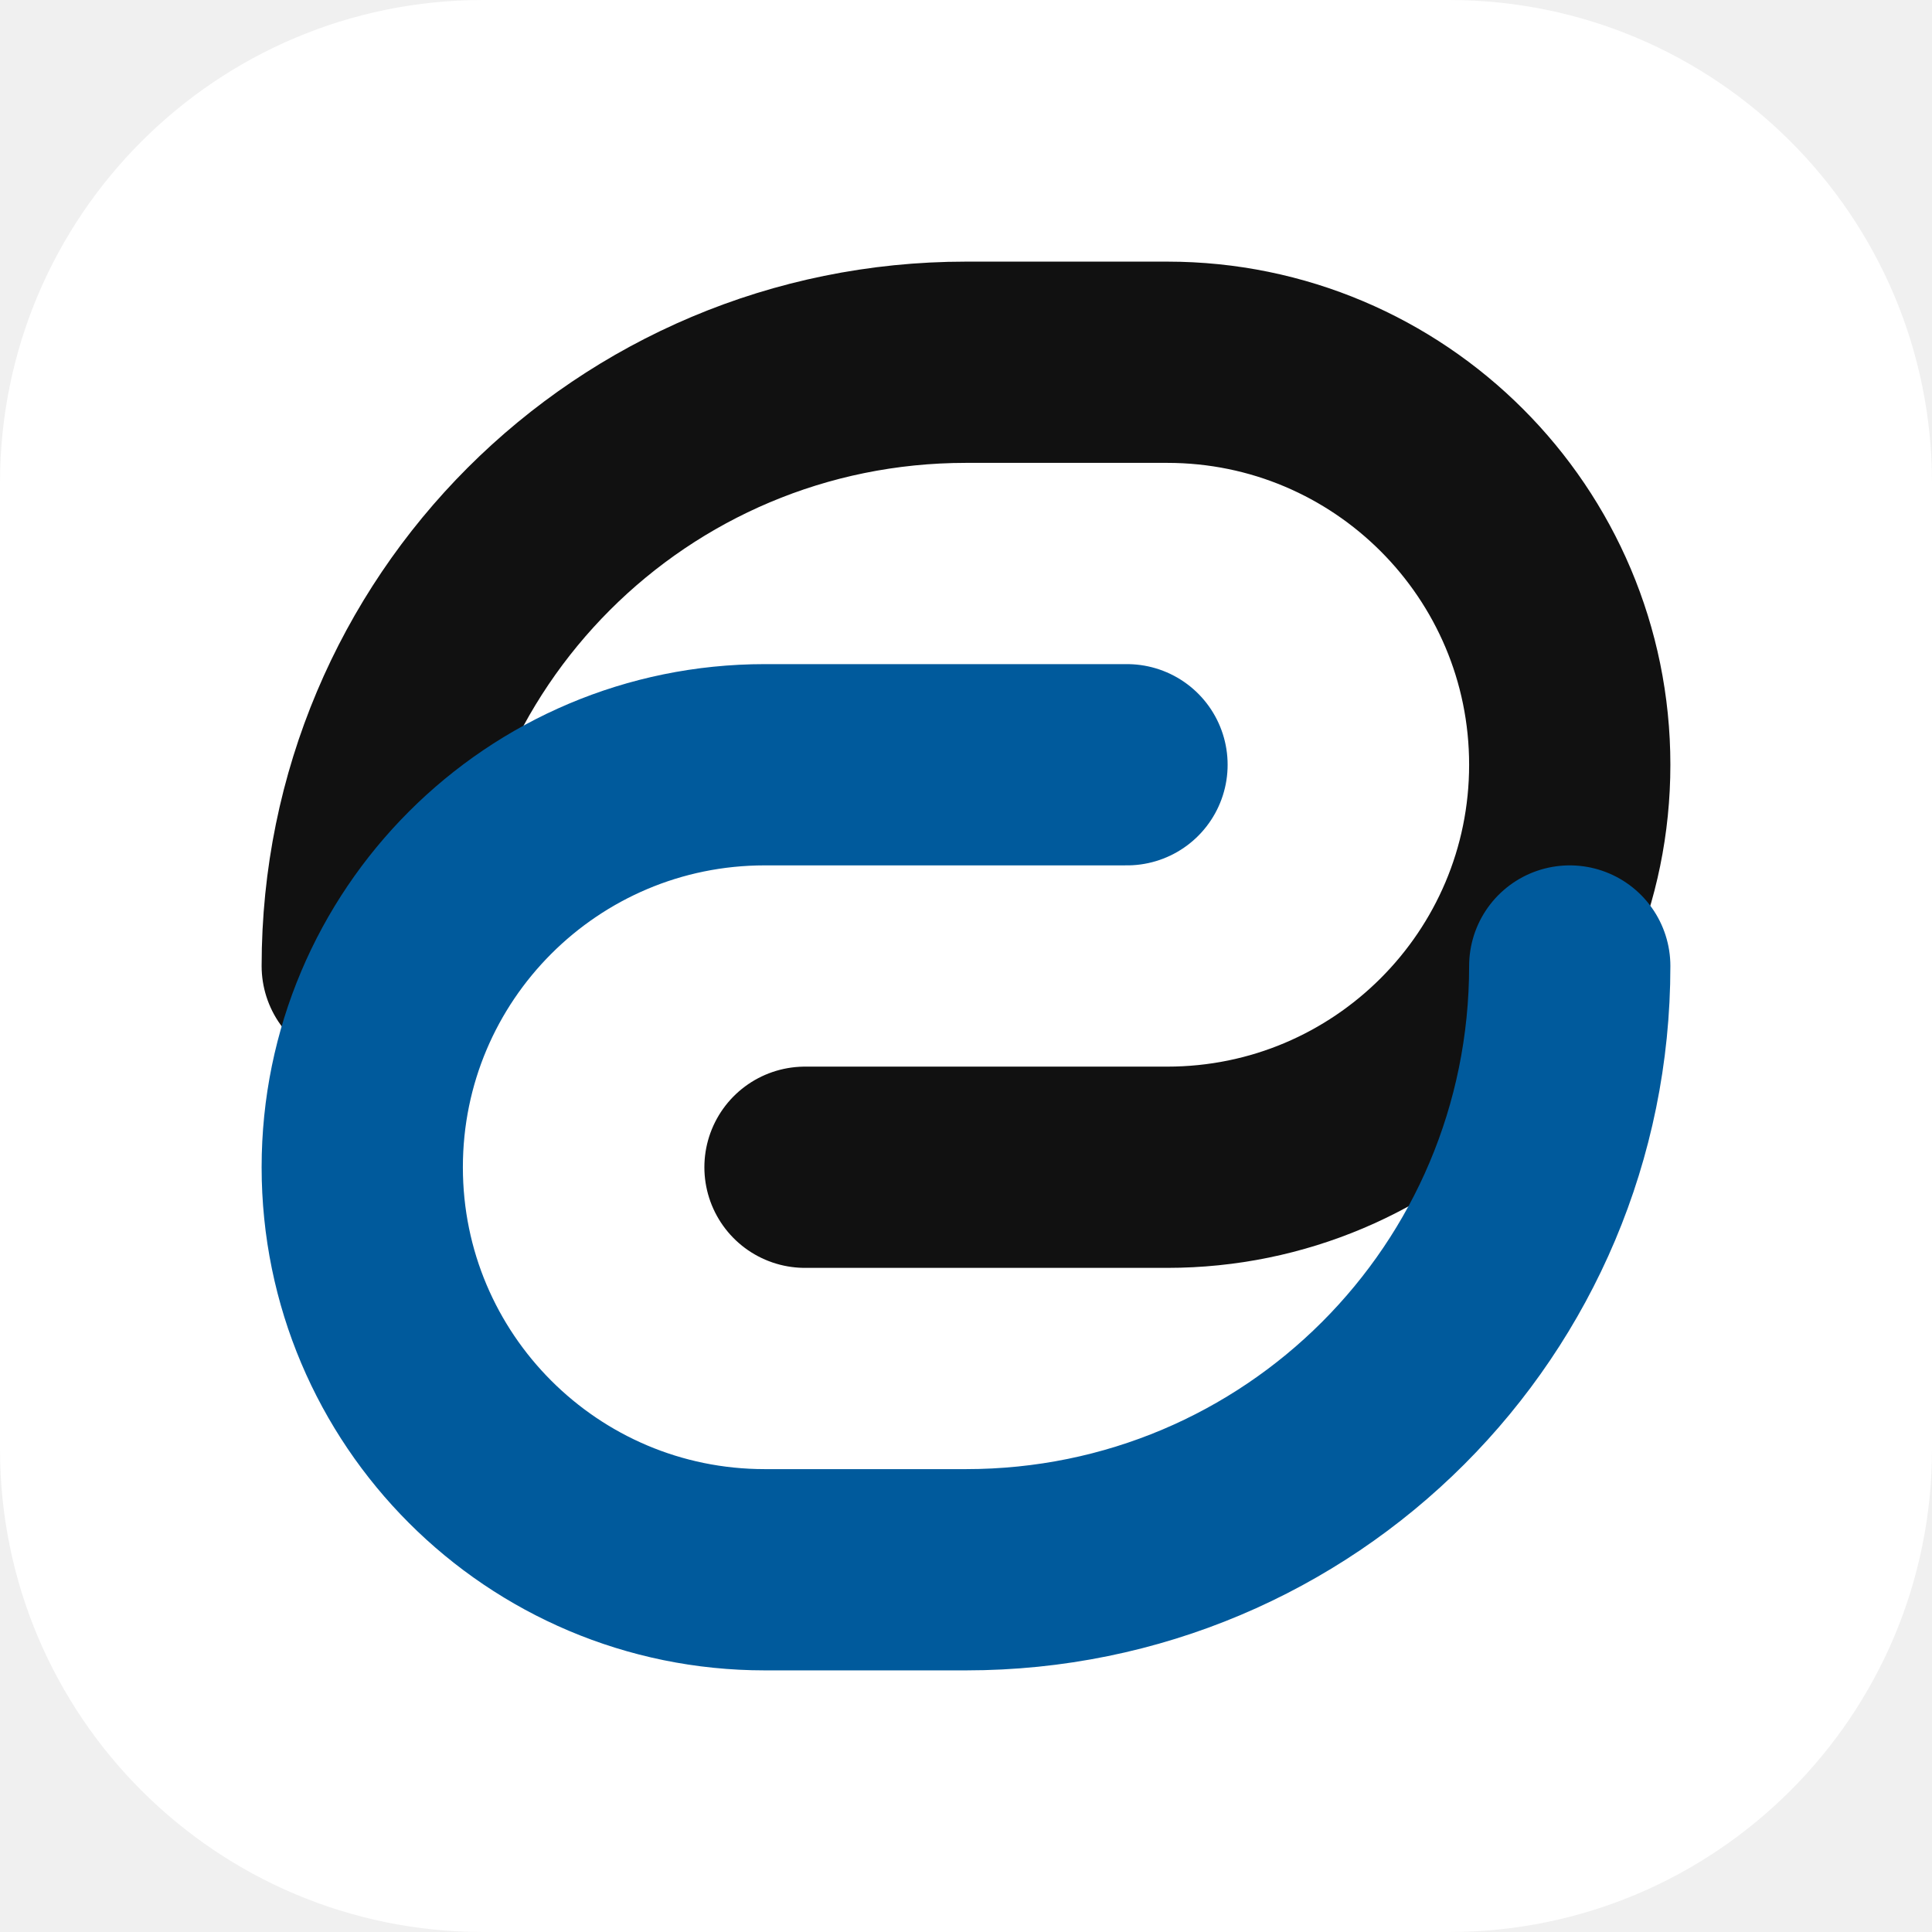
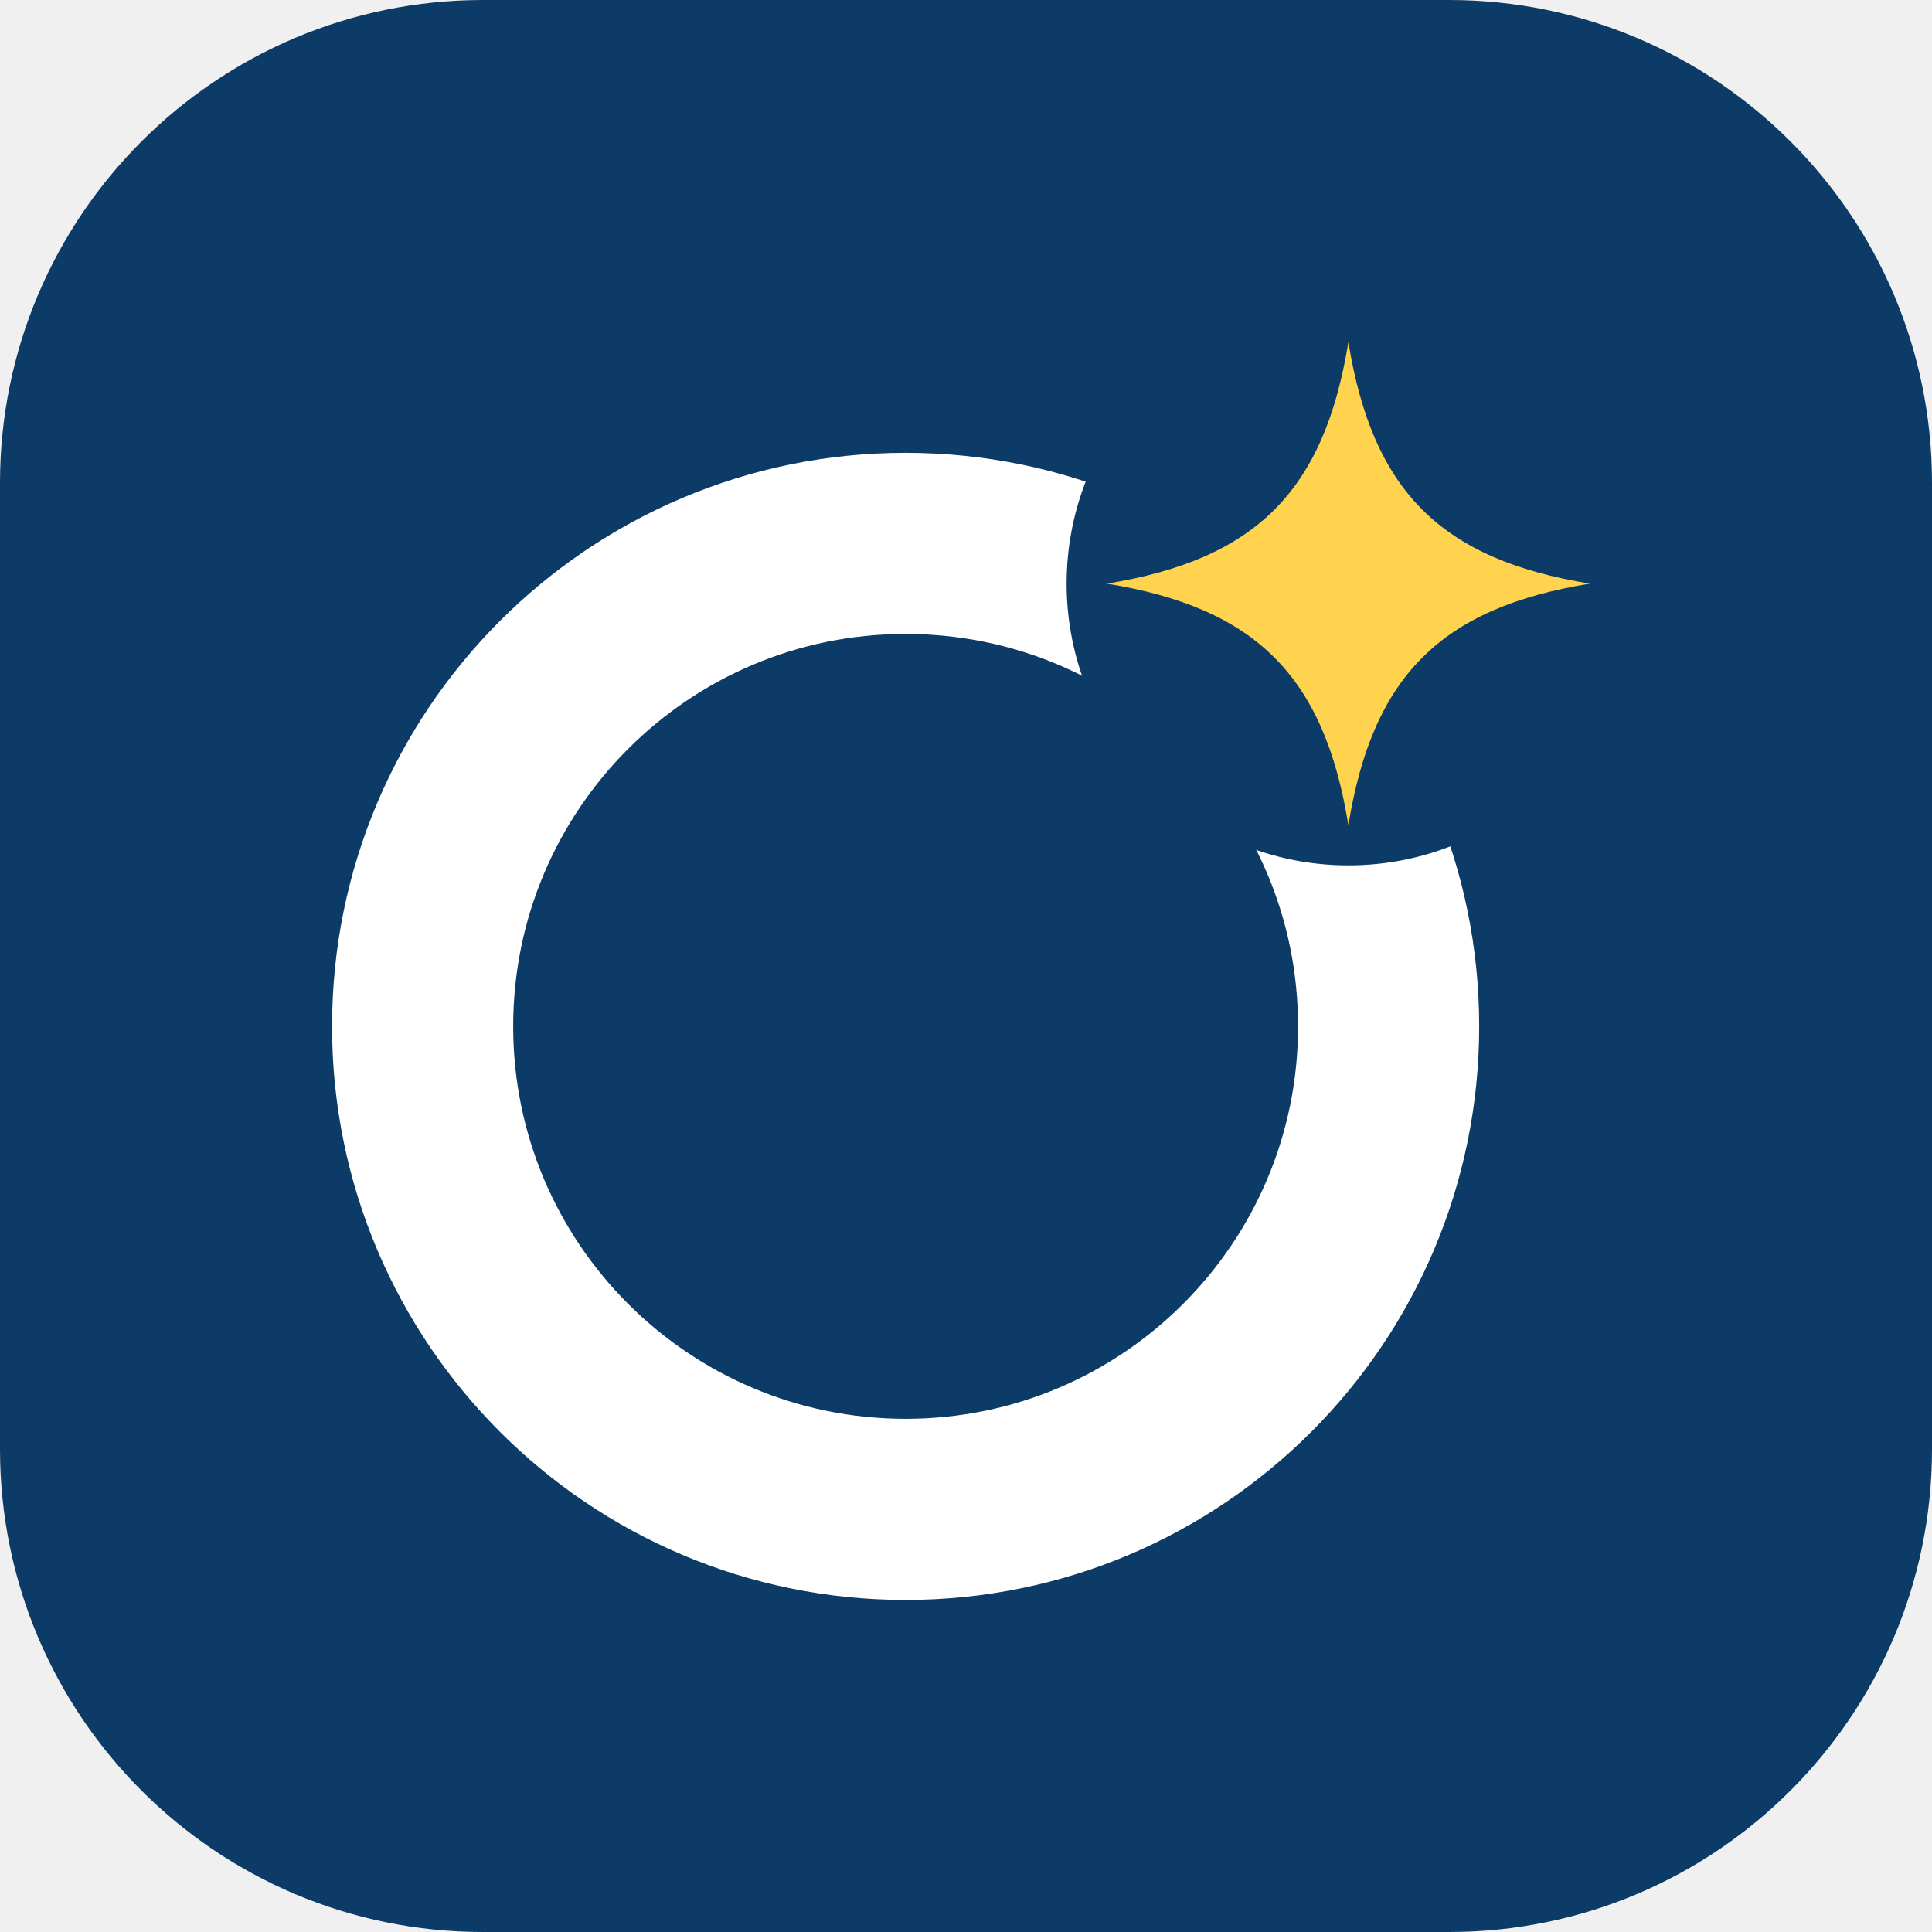
- <svg xmlns="http://www.w3.org/2000/svg" viewBox="0 0 48 48" role="img" aria-label="Abstract Asih mark">
-   <rect width="48" height="48" rx="12" fill="#fff" />
-   <path d="M9 24c0-8.3 6.7-15 15-15h5a10 10 0 0 1 0 20h-9" fill="none" stroke="#111" stroke-width="5" stroke-linecap="round" />
-   <path d="M39 24c0 8.3-6.7 15-15 15h-5a10 10 0 0 1 0-20h9" fill="none" stroke="#005a9c" stroke-width="5" stroke-linecap="round" />
+ <svg xmlns="http://www.w3.org/2000/svg" viewBox="0 0 48 48" role="img" aria-labelledby="asih-mark-title">
+   <rect width="48" height="48" rx="12" fill="#0B3B66" />
+   <circle cx="22.5" cy="25.5" r="12" fill="none" stroke="#FFFFFF" stroke-width="4.5" />
+   <circle cx="33.5" cy="14.5" r="7" fill="#0B3B66" />
+   <path d="M33.5 8.5 C34.1 12.2 35.8 13.9 39.5 14.5 C35.8 15.1 34.1 16.8 33.5 20.5 C32.9 16.8 31.2 15.1 27.5 14.5 C31.2 13.9 32.9 12.2 33.5 8.5 Z" fill="#FFD34D" />
</svg>
